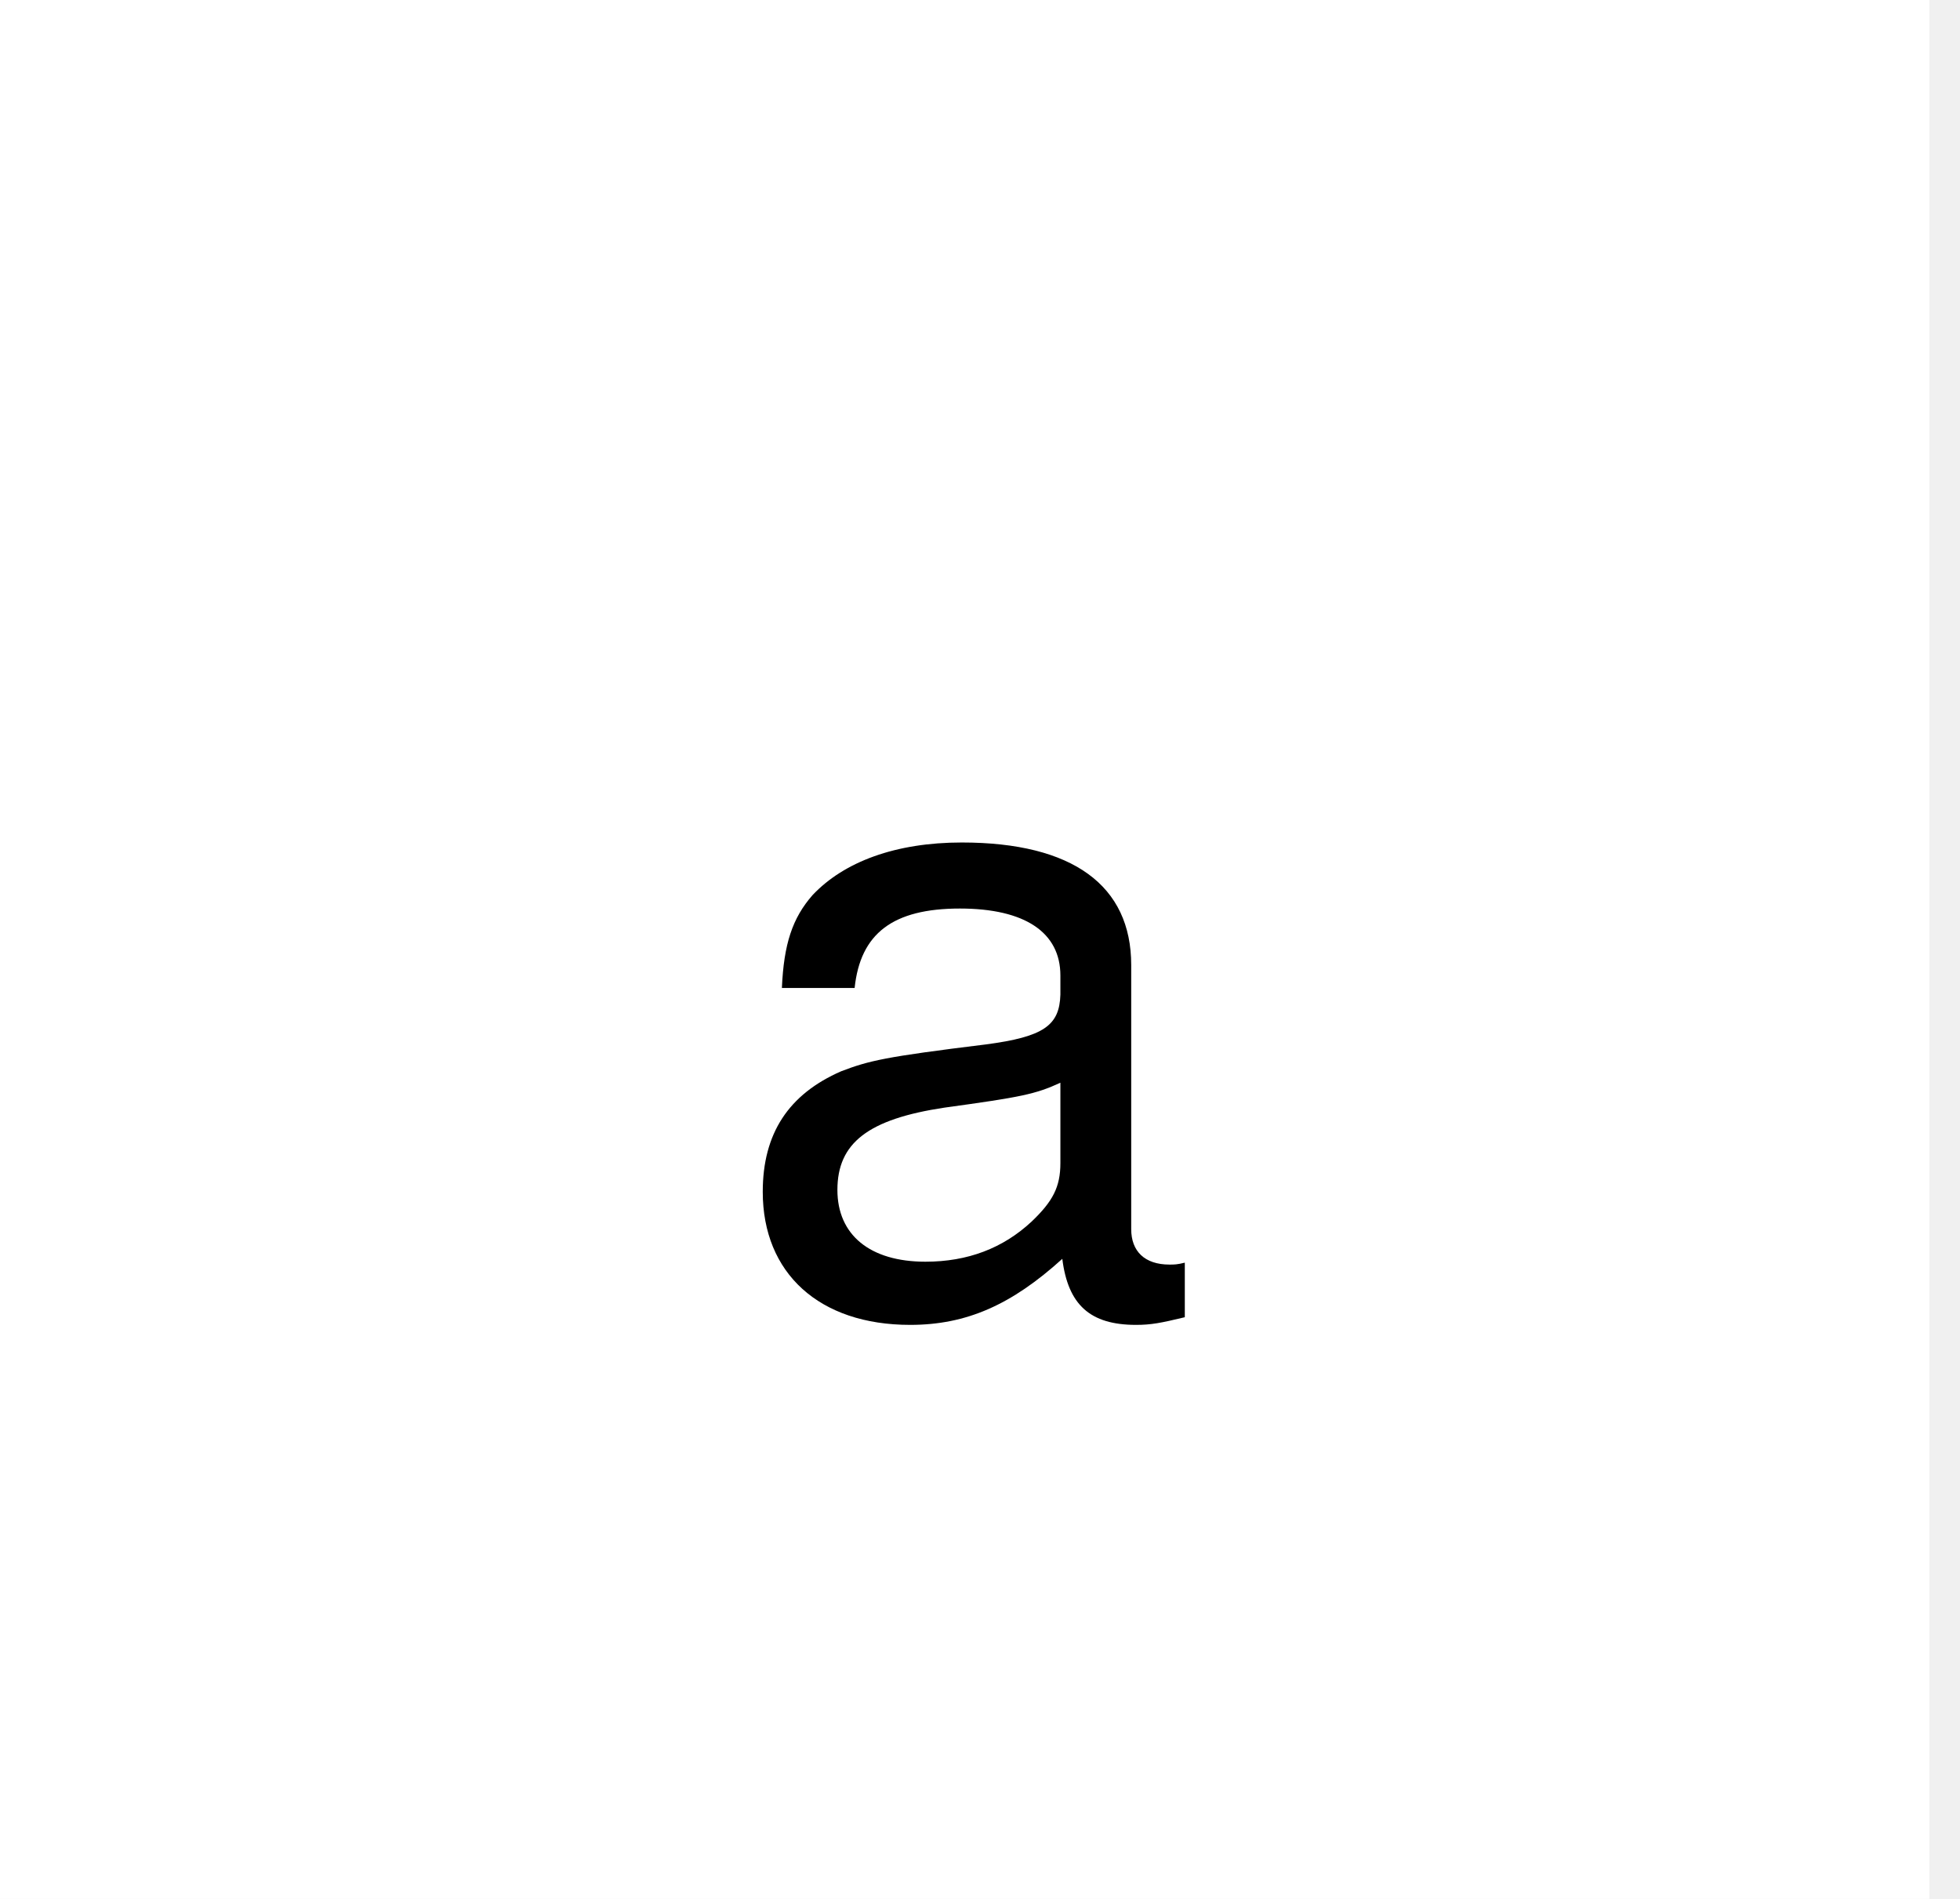
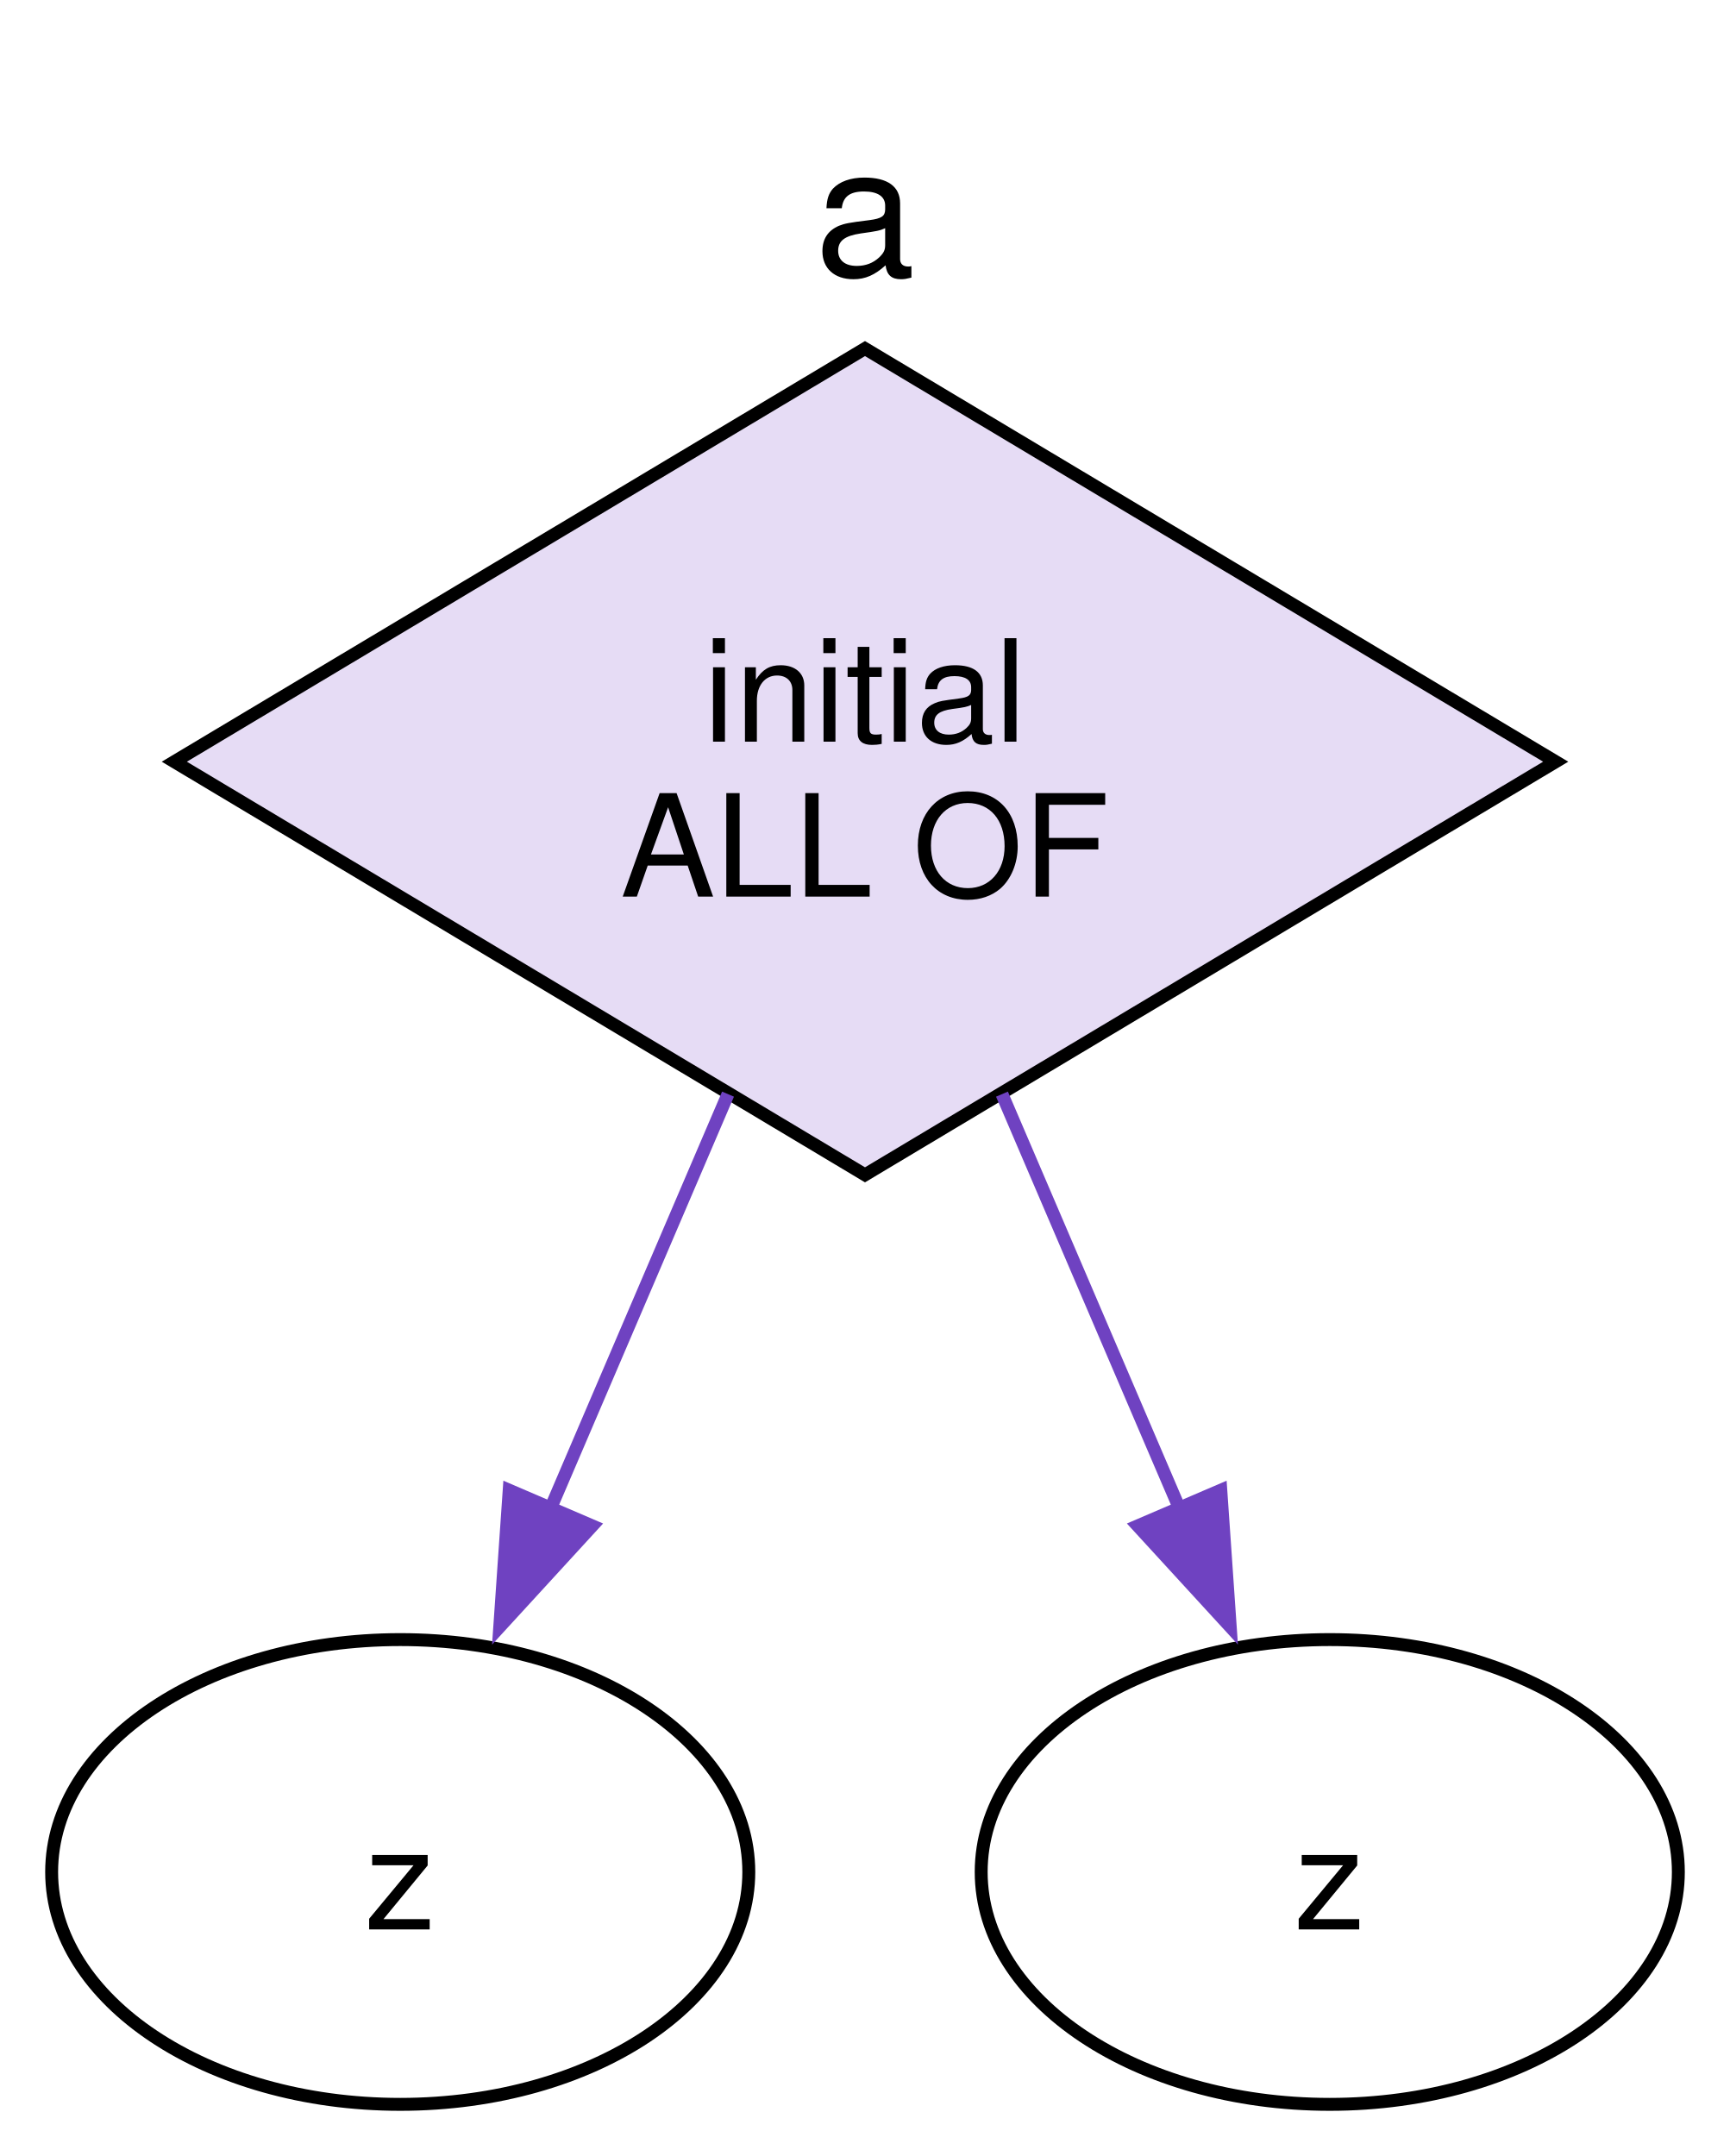
- <svg xmlns="http://www.w3.org/2000/svg" width="32pt" height="31pt" viewBox="0.00 0.00 32.00 31.00">
-   <g id="graph0" class="graph" transform="scale(1 1) rotate(0) translate(4 27)">
-     <polygon fill="white" stroke="none" points="-4,4 -4,-27 27.5,-27 27.5,4 -4,4" />
-     <text xml:space="preserve" text-anchor="middle" x="11.75" y="-5.7" font-family="Helvetica,sans-Serif" font-size="14.00">a</text>
+ <svg xmlns="http://www.w3.org/2000/svg" width="134pt" height="167pt" viewBox="0.00 0.00 134.00 167.00">
+   <g id="graph0" class="graph" transform="scale(1 1) rotate(0) translate(4 163)">
+     <polygon fill="white" stroke="none" points="-4,4 -4,-163 130,-163 130,4 -4,4" />
+     <text xml:space="preserve" text-anchor="middle" x="63" y="-141.7" font-family="Helvetica,sans-Serif" font-size="14.00">a</text>
+     <g id="node1" class="node">
+       <polygon fill="#e6dcf5" stroke="black" points="63,-136 9.5,-104 63,-72 116.5,-104 63,-136" />
+       <text xml:space="preserve" text-anchor="middle" x="63" y="-105.55" font-family="Helvetica,sans-Serif" font-size="11.00">initial</text>
+       <text xml:space="preserve" text-anchor="middle" x="63" y="-93.55" font-family="Helvetica,sans-Serif" font-size="11.00">ALL OF</text>
+     </g>
+     <g id="node2" class="node">
+       <ellipse fill="#ffffff" stroke="black" cx="27" cy="-18" rx="27" ry="18" />
+       <text xml:space="preserve" text-anchor="middle" x="27" y="-13.55" font-family="Helvetica,sans-Serif" font-size="11.00">z</text>
+     </g>
+     <g id="edge1" class="edge">
+       <path fill="none" stroke="#6f42c1" d="M52.39,-78.25C48.07,-68.16 43.05,-56.46 38.63,-46.13" />
+       <polygon fill="#6f42c1" stroke="#6f42c1" points="41.87,-44.81 34.71,-37 35.44,-47.57 41.87,-44.81" />
+     </g>
+     <g id="node3" class="node">
+       <ellipse fill="#ffffff" stroke="black" cx="99" cy="-18" rx="27" ry="18" />
+       <text xml:space="preserve" text-anchor="middle" x="99" y="-13.55" font-family="Helvetica,sans-Serif" font-size="11.00">z</text>
+     </g>
+     <g id="edge2" class="edge">
+       <path fill="none" stroke="#6f42c1" d="M73.61,-78.25C77.93,-68.16 82.95,-56.46 87.37,-46.13" />
+       <polygon fill="#6f42c1" stroke="#6f42c1" points="90.56,-47.57 91.29,-37 84.13,-44.81 90.56,-47.57" />
+     </g>
  </g>
</svg>
